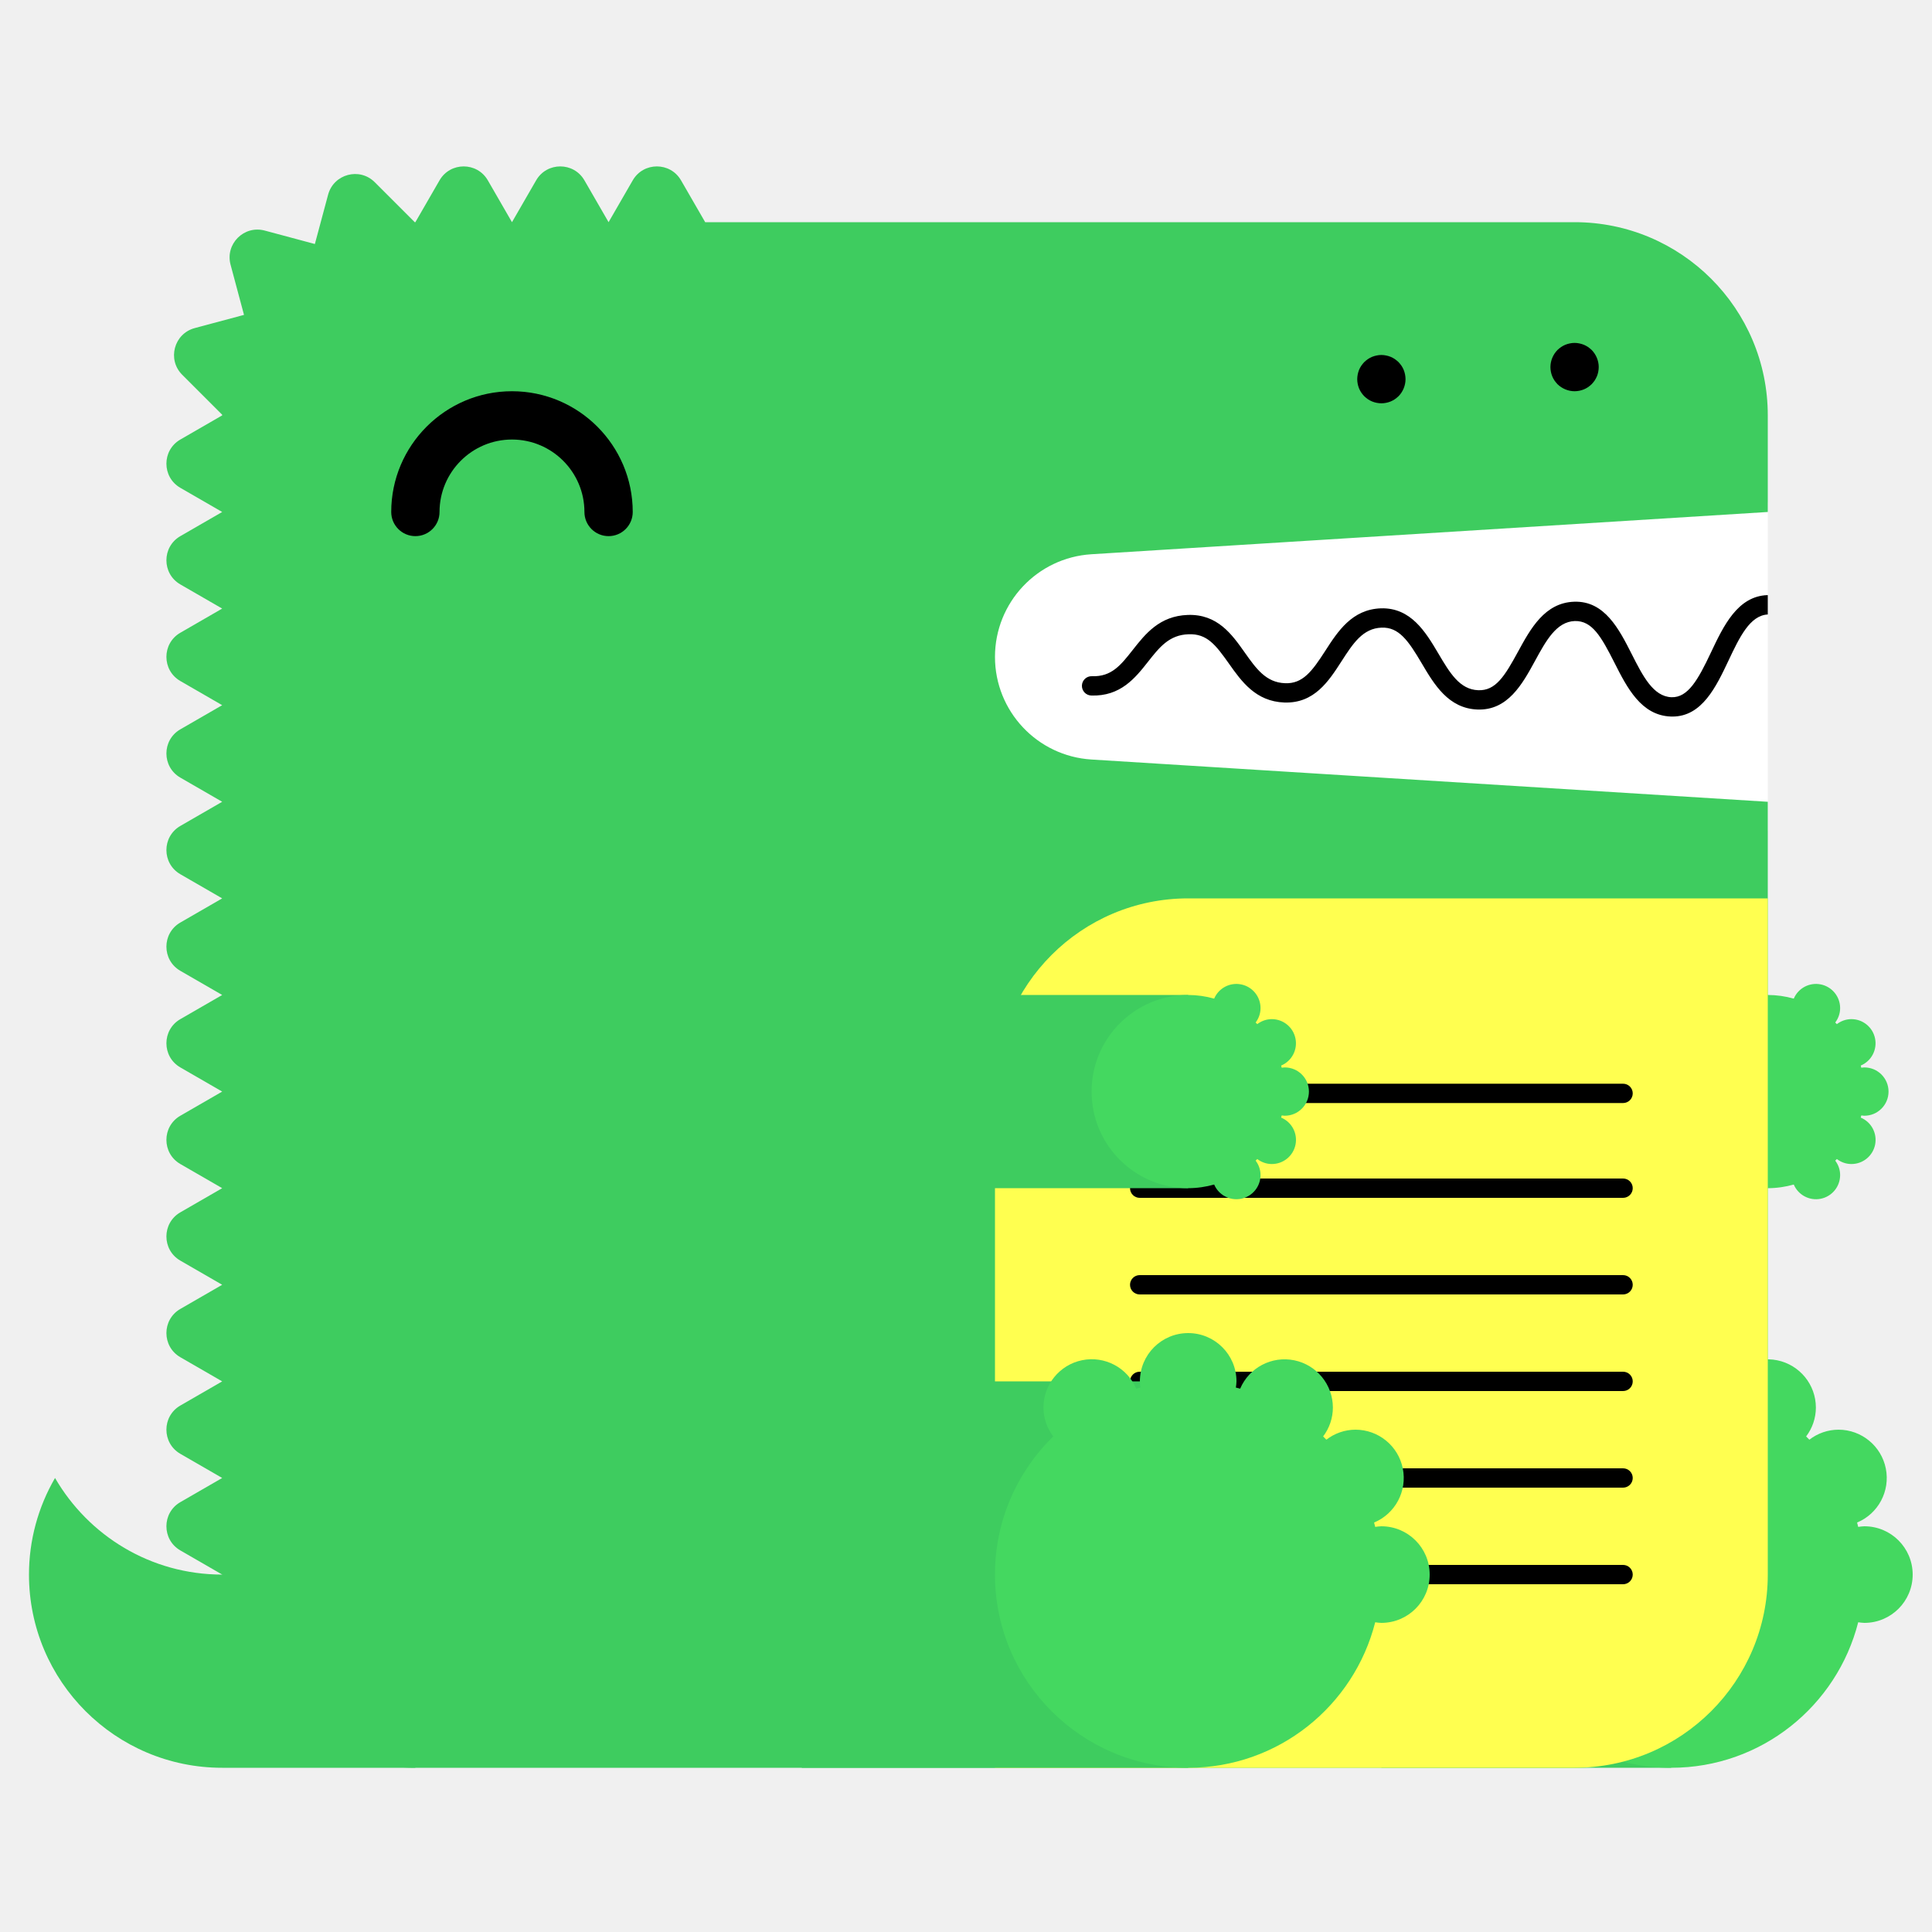
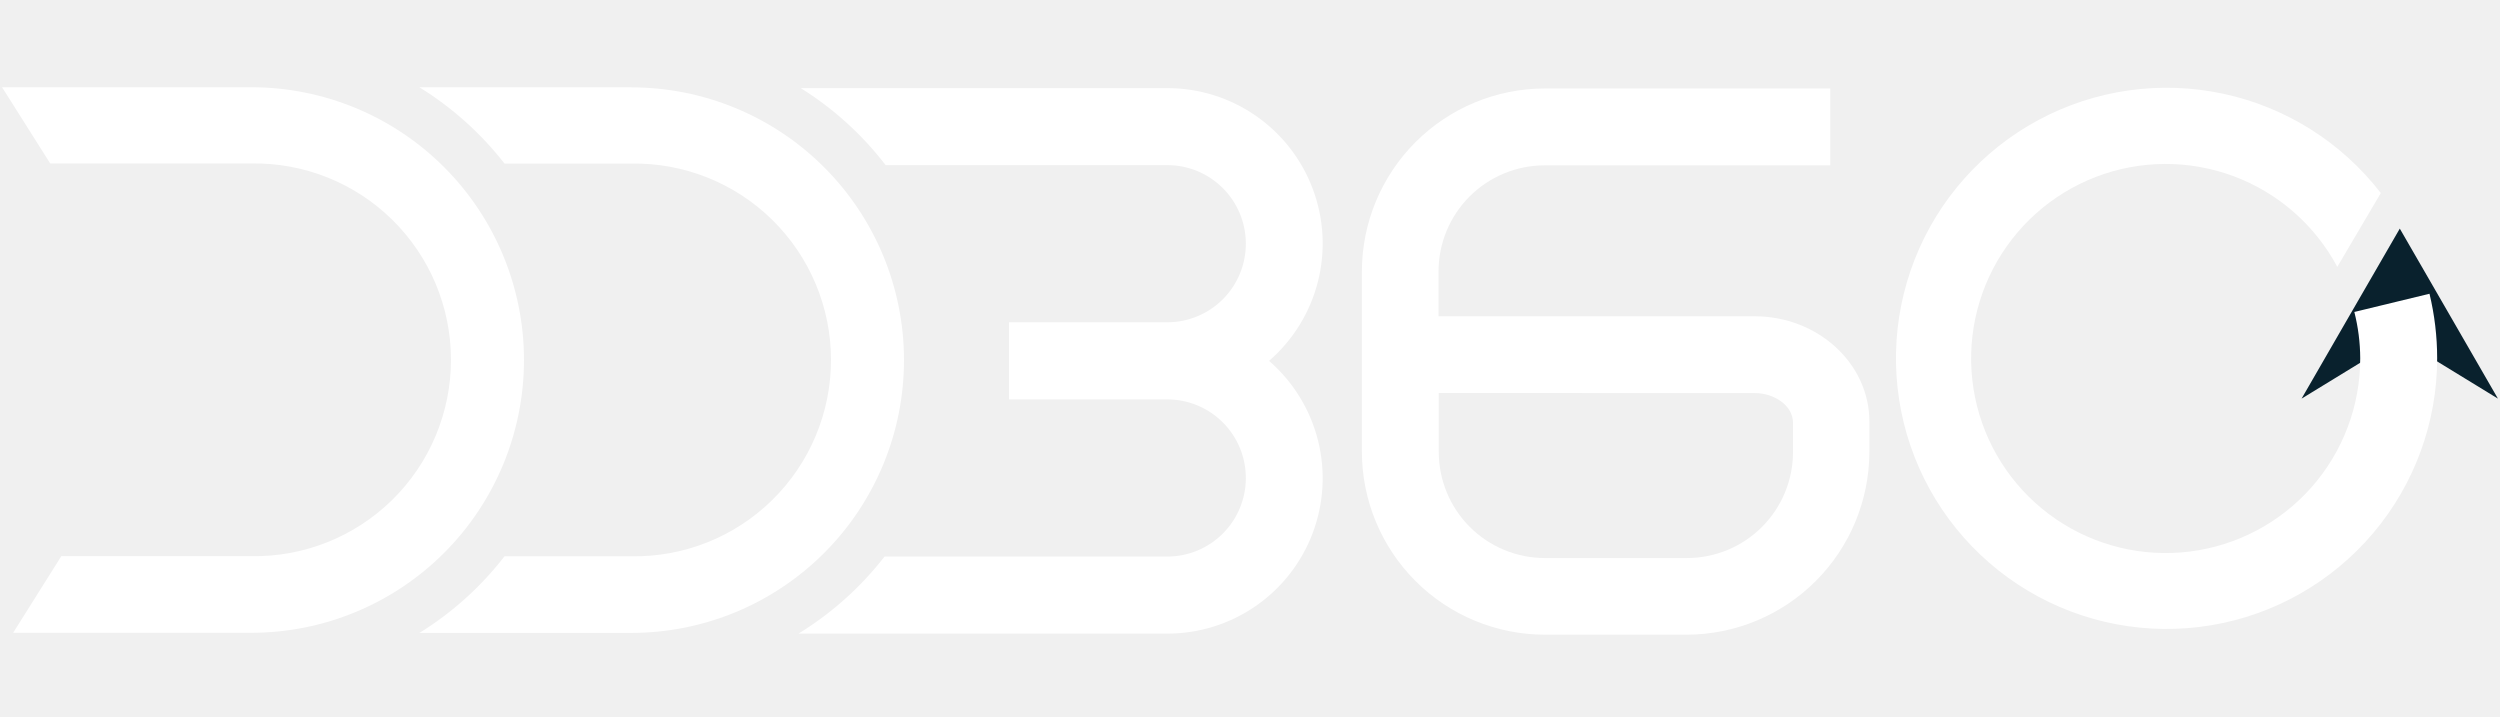
- <svg xmlns="http://www.w3.org/2000/svg" width="200" height="200" viewBox="0 0 200 200">
-   <g fill="none" fill-rule="evenodd">
-     <path fill="#FFF" d="M99 52h84v34H99z" />
-     <path d="M23 163c-7.398 0-13.843-4.027-17.303-10A19.886 19.886 0 0 0 3 163c0 11.046 8.954 20 20 20h20v-20H23z" fill="#3ECC5F" />
-     <path d="M112.98 57.376L183 53V43c0-11.046-8.954-20-20-20H73l-2.5-4.33c-1.112-1.925-3.889-1.925-5 0L63 23l-2.5-4.33c-1.111-1.925-3.889-1.925-5 0L53 23l-2.5-4.33c-1.111-1.925-3.889-1.925-5 0L43 23c-.022 0-.042.003-.065.003l-4.142-4.141c-1.57-1.571-4.252-.853-4.828 1.294l-1.369 5.104-5.192-1.392c-2.148-.575-4.111 1.389-3.535 3.536l1.39 5.193-5.102 1.367c-2.148.576-2.867 3.259-1.296 4.83l4.142 4.142c0 .021-.003.042-.003.064l-4.33 2.5c-1.925 1.111-1.925 3.889 0 5L23 53l-4.33 2.5c-1.925 1.111-1.925 3.889 0 5L23 63l-4.33 2.5c-1.925 1.111-1.925 3.889 0 5L23 73l-4.33 2.5c-1.925 1.111-1.925 3.889 0 5L23 83l-4.33 2.5c-1.925 1.111-1.925 3.889 0 5L23 93l-4.33 2.5c-1.925 1.111-1.925 3.889 0 5L23 103l-4.33 2.5c-1.925 1.111-1.925 3.889 0 5L23 113l-4.33 2.5c-1.925 1.111-1.925 3.889 0 5L23 123l-4.33 2.5c-1.925 1.111-1.925 3.889 0 5L23 133l-4.33 2.5c-1.925 1.111-1.925 3.889 0 5L23 143l-4.33 2.5c-1.925 1.111-1.925 3.889 0 5L23 153l-4.33 2.5c-1.925 1.111-1.925 3.889 0 5L23 163c0 11.046 8.954 20 20 20h120c11.046 0 20-8.954 20-20V83l-70.02-4.376A10.645 10.645 0 0 1 103 68c0-5.621 4.37-10.273 9.98-10.624" fill="#3ECC5F" />
-     <path fill="#3ECC5F" d="M143 183h30v-40h-30z" />
-     <path d="M193 158c-.219 0-.428.037-.639.064-.038-.15-.074-.301-.116-.451A5 5 0 0 0 190.32 148a4.96 4.96 0 0 0-3.016 1.036 26.531 26.531 0 0 0-.335-.336 4.955 4.955 0 0 0 1.011-2.987 5 5 0 0 0-9.599-1.959c-.148-.042-.297-.077-.445-.115.027-.211.064-.42.064-.639a5 5 0 0 0-5-5 5 5 0 0 0-5 5c0 .219.037.428.064.639-.148.038-.297.073-.445.115a4.998 4.998 0 0 0-9.599 1.959c0 1.125.384 2.151 1.011 2.987-3.717 3.632-6.031 8.693-6.031 14.3 0 11.046 8.954 20 20 20 9.339 0 17.16-6.41 19.361-15.064.211.027.42.064.639.064a5 5 0 0 0 5-5 5 5 0 0 0-5-5" fill="#44D860" />
-     <path fill="#3ECC5F" d="M153 123h30v-20h-30z" />
-     <path d="M193 115.5a2.5 2.5 0 1 0 0-5c-.109 0-.214.019-.319.032-.02-.075-.037-.15-.058-.225a2.501 2.501 0 0 0-.963-4.807c-.569 0-1.088.197-1.508.518a6.653 6.653 0 0 0-.168-.168c.314-.417.506-.931.506-1.494a2.5 2.5 0 0 0-4.8-.979A9.987 9.987 0 0 0 183 103c-5.522 0-10 4.478-10 10s4.478 10 10 10c.934 0 1.833-.138 2.69-.377a2.5 2.5 0 0 0 4.8-.979c0-.563-.192-1.077-.506-1.494.057-.055.113-.111.168-.168.42.321.939.518 1.508.518a2.5 2.5 0 0 0 .963-4.807c.021-.074.038-.15.058-.225.105.013.21.032.319.032" fill="#44D860" />
-     <path d="M63 55.5a2.5 2.5 0 0 1-2.5-2.5c0-4.136-3.364-7.5-7.5-7.5s-7.5 3.364-7.5 7.5a2.5 2.5 0 1 1-5 0c0-6.893 5.607-12.5 12.5-12.5S65.5 46.107 65.5 53a2.5 2.5 0 0 1-2.5 2.5" fill="#000" />
-     <path d="M103 183h60c11.046 0 20-8.954 20-20V93h-60c-11.046 0-20 8.954-20 20v70z" fill="#FFFF50" />
-     <path d="M168.02 124h-50.04a1 1 0 1 1 0-2h50.04a1 1 0 1 1 0 2m0 20h-50.04a1 1 0 1 1 0-2h50.04a1 1 0 1 1 0 2m0 20h-50.04a1 1 0 1 1 0-2h50.04a1 1 0 1 1 0 2m0-49.814h-50.04a1 1 0 1 1 0-2h50.04a1 1 0 1 1 0 2m0 19.814h-50.04a1 1 0 1 1 0-2h50.04a1 1 0 1 1 0 2m0 20h-50.04a1 1 0 1 1 0-2h50.04a1 1 0 1 1 0 2M183 61.611c-.012 0-.022-.006-.034-.005-3.09.105-4.552 3.196-5.842 5.923-1.346 2.85-2.387 4.703-4.093 4.647-1.889-.068-2.969-2.202-4.113-4.46-1.314-2.594-2.814-5.536-5.963-5.426-3.046.104-4.513 2.794-5.807 5.167-1.377 2.528-2.314 4.065-4.121 3.994-1.927-.07-2.951-1.805-4.136-3.813-1.321-2.236-2.848-4.75-5.936-4.664-2.994.103-4.465 2.385-5.763 4.4-1.373 2.13-2.335 3.428-4.165 3.351-1.973-.07-2.992-1.51-4.171-3.177-1.324-1.873-2.816-3.993-5.895-3.89-2.928.1-4.399 1.97-5.696 3.618-1.232 1.564-2.194 2.802-4.229 2.724a1 1 0 0 0-.072 2c3.017.101 4.545-1.8 5.872-3.487 1.177-1.496 2.193-2.787 4.193-2.855 1.926-.082 2.829 1.115 4.195 3.045 1.297 1.834 2.769 3.914 5.731 4.021 3.103.104 4.596-2.215 5.918-4.267 1.182-1.834 2.202-3.417 4.15-3.484 1.793-.067 2.769 1.35 4.145 3.681 1.297 2.197 2.766 4.686 5.787 4.796 3.125.108 4.634-2.62 5.949-5.035 1.139-2.088 2.214-4.06 4.119-4.126 1.793-.042 2.728 1.595 4.111 4.33 1.292 2.553 2.757 5.445 5.825 5.556l.169.003c3.064 0 4.518-3.075 5.805-5.794 1.139-2.41 2.217-4.68 4.067-4.773v-2z" fill="#000" />
-     <path fill="#3ECC5F" d="M83 183h40v-40H83z" />
-     <path d="M143 158c-.219 0-.428.037-.639.064-.038-.15-.074-.301-.116-.451A5 5 0 0 0 140.32 148a4.96 4.96 0 0 0-3.016 1.036 26.531 26.531 0 0 0-.335-.336 4.955 4.955 0 0 0 1.011-2.987 5 5 0 0 0-9.599-1.959c-.148-.042-.297-.077-.445-.115.027-.211.064-.42.064-.639a5 5 0 0 0-5-5 5 5 0 0 0-5 5c0 .219.037.428.064.639-.148.038-.297.073-.445.115a4.998 4.998 0 0 0-9.599 1.959c0 1.125.384 2.151 1.011 2.987-3.717 3.632-6.031 8.693-6.031 14.3 0 11.046 8.954 20 20 20 9.339 0 17.16-6.41 19.361-15.064.211.027.42.064.639.064a5 5 0 0 0 5-5 5 5 0 0 0-5-5" fill="#44D860" />
-     <path fill="#3ECC5F" d="M83 123h40v-20H83z" />
-     <path d="M133 115.5a2.5 2.5 0 1 0 0-5c-.109 0-.214.019-.319.032-.02-.075-.037-.15-.058-.225a2.501 2.501 0 0 0-.963-4.807c-.569 0-1.088.197-1.508.518a6.653 6.653 0 0 0-.168-.168c.314-.417.506-.931.506-1.494a2.5 2.5 0 0 0-4.8-.979A9.987 9.987 0 0 0 123 103c-5.522 0-10 4.478-10 10s4.478 10 10 10c.934 0 1.833-.138 2.69-.377a2.5 2.5 0 0 0 4.8-.979c0-.563-.192-1.077-.506-1.494.057-.055.113-.111.168-.168.42.321.939.518 1.508.518a2.5 2.5 0 0 0 .963-4.807c.021-.074.038-.15.058-.225.105.013.21.032.319.032" fill="#44D860" />
-     <path d="M143 41.75c-.16 0-.33-.02-.49-.05a2.52 2.52 0 0 1-.47-.14c-.15-.06-.29-.14-.431-.23-.13-.09-.259-.2-.38-.31-.109-.12-.219-.24-.309-.38s-.17-.28-.231-.43a2.619 2.619 0 0 1-.189-.96c0-.16.02-.33.05-.49.03-.16.08-.31.139-.47.061-.15.141-.29.231-.43.09-.13.2-.26.309-.38.121-.11.25-.22.38-.31.141-.09.281-.17.431-.23.149-.06.31-.11.47-.14.32-.07.65-.07.98 0 .159.03.32.08.47.14.149.06.29.14.43.23.13.09.259.2.38.31.11.12.22.25.31.38.09.14.17.28.23.43.06.16.11.31.14.47.029.16.05.33.05.49 0 .66-.271 1.31-.73 1.77-.121.11-.25.22-.38.31-.14.09-.281.17-.43.23a2.565 2.565 0 0 1-.96.19m20-1.25c-.66 0-1.3-.27-1.771-.73a3.802 3.802 0 0 1-.309-.38c-.09-.14-.17-.28-.231-.43a2.619 2.619 0 0 1-.189-.96c0-.66.27-1.3.729-1.77.121-.11.25-.22.38-.31.141-.09.281-.17.431-.23.149-.06.31-.11.47-.14.32-.07.66-.07.98 0 .159.03.32.08.47.14.149.06.29.14.43.23.13.09.259.2.38.31.459.47.73 1.11.73 1.77 0 .16-.021.33-.05.49-.03.16-.08.32-.14.47-.07.15-.14.29-.23.43-.09.13-.2.26-.31.38-.121.11-.25.22-.38.31-.14.09-.281.17-.43.23a2.565 2.565 0 0 1-.96.19" fill="#000" />
-   </g>
+ <svg xmlns="http://www.w3.org/2000/svg" width="150" height="43" viewBox="0 0 192 43" fill="none">
+   <path d="M129.536 42.724H118.629C114.909 42.717 111.343 41.236 108.712 38.605C106.082 35.975 104.6 32.409 104.593 28.689V14.811C104.6 11.091 106.082 7.525 108.712 4.894C111.343 2.264 114.909 0.783 118.629 0.775H140.566V6.679H118.629C116.468 6.679 114.395 7.538 112.866 9.067C111.338 10.595 110.479 12.668 110.479 14.829V18.27H134.748C139.606 18.27 143.568 21.892 143.568 26.357V28.698C143.558 32.416 142.076 35.978 139.447 38.607C136.818 41.236 133.254 42.716 129.536 42.724ZM110.497 24.161V28.689C110.497 30.85 111.356 32.923 112.884 34.451C114.413 35.98 116.486 36.838 118.647 36.838H129.554C131.716 36.838 133.789 35.98 135.317 34.451C136.846 32.923 137.704 30.85 137.704 28.689V26.465C137.704 25.062 136.169 24.17 134.802 24.17L110.497 24.161Z" fill="white" />
+   <path d="M97.472 21.688C99.309 20.093 100.615 17.974 101.215 15.616C101.814 13.258 101.678 10.773 100.824 8.494C99.971 6.215 98.441 4.252 96.44 2.867C94.439 1.483 92.063 0.743 89.63 0.748H61.499C64.007 2.314 66.213 4.316 68.015 6.661H89.63C91.231 6.657 92.767 7.288 93.902 8.417C95.037 9.546 95.677 11.08 95.681 12.68C95.685 14.281 95.053 15.818 93.925 16.953C92.796 18.087 91.262 18.727 89.662 18.732H77.491V24.654H89.662C91.262 24.658 92.796 25.298 93.925 26.433C95.053 27.567 95.685 29.104 95.681 30.705C95.677 32.306 95.037 33.839 93.902 34.968C92.767 36.097 91.231 36.729 89.63 36.724H67.933C66.103 39.079 63.864 41.083 61.323 42.642H89.63C92.063 42.647 94.439 41.907 96.44 40.522C98.441 39.138 99.971 37.175 100.824 34.896C101.678 32.617 101.814 30.132 101.215 27.774C100.615 25.415 99.309 23.297 97.472 21.702V21.688Z" fill="white" />
+   <path d="M48.478 0.68H32.205C34.717 2.23 36.932 4.216 38.748 6.543H48.478C50.48 6.508 52.469 6.873 54.329 7.615C56.189 8.357 57.882 9.462 59.31 10.866C60.739 12.27 61.873 13.944 62.647 15.791C63.422 17.637 63.821 19.62 63.821 21.622C63.821 23.625 63.422 25.608 62.647 27.454C61.873 29.301 60.739 30.975 59.31 32.379C57.882 33.782 56.189 34.888 54.329 35.63C52.469 36.372 50.48 36.737 48.478 36.702H38.748C36.94 39.04 34.727 41.033 32.214 42.588H48.478C51.229 42.588 53.953 42.046 56.495 40.993C59.036 39.94 61.346 38.397 63.291 36.452C65.237 34.507 66.78 32.197 67.832 29.655C68.885 27.114 69.427 24.39 69.427 21.638C69.427 18.887 68.885 16.163 67.832 13.621C66.78 11.079 65.237 8.77 63.291 6.825C61.346 4.879 59.036 3.336 56.495 2.283C53.953 1.231 51.229 0.689 48.478 0.689V0.68Z" fill="white" />
+   <path d="M19.292 42.579H1.009L4.709 36.693H19.292C21.294 36.728 23.284 36.363 25.143 35.621C27.003 34.879 28.697 33.773 30.125 32.37C31.553 30.966 32.688 29.292 33.462 27.445C34.236 25.599 34.635 23.616 34.635 21.613C34.635 19.611 34.236 17.628 33.462 15.782C32.688 13.935 31.553 12.261 30.125 10.857C28.697 9.453 27.003 8.348 25.143 7.606C23.284 6.864 21.294 6.499 19.292 6.534H3.857L0.158 0.68H19.292C24.848 0.68 30.177 2.887 34.106 6.816C38.035 10.745 40.242 16.073 40.242 21.629C40.242 27.185 38.035 32.514 34.106 36.443C30.177 40.372 24.848 42.579 19.292 42.579Z" fill="white" />
+   <path d="M184.304 11.537L188.071 18.061L191.842 24.595L184.304 19.981L176.761 24.595L180.532 18.061L184.304 11.537Z" fill="#09212D" />
+   <path d="M186.585 16.54L180.813 17.939C181.107 19.098 181.259 20.288 181.265 21.484C181.272 25.131 179.945 28.655 177.533 31.392C175.122 34.128 171.792 35.888 168.173 36.339C164.554 36.791 160.894 35.903 157.884 33.842C154.874 31.782 152.722 28.692 151.833 25.154C150.944 21.617 151.38 17.876 153.058 14.638C154.737 11.399 157.542 8.887 160.944 7.574C164.347 6.26 168.113 6.237 171.532 7.508C174.95 8.78 177.786 11.258 179.504 14.475L182.846 8.806C179.838 4.909 175.544 2.205 170.729 1.177C165.915 0.15 160.891 0.865 156.555 3.196C152.218 5.526 148.849 9.32 147.049 13.903C145.249 18.485 145.134 23.558 146.725 28.217C148.315 32.876 151.509 36.819 155.735 39.344C159.962 41.868 164.948 42.81 169.804 42.002C174.661 41.194 179.072 38.687 182.253 34.93C185.434 31.172 187.178 26.407 187.174 21.484C187.173 19.819 186.975 18.159 186.585 16.54Z" fill="white" />
</svg>
